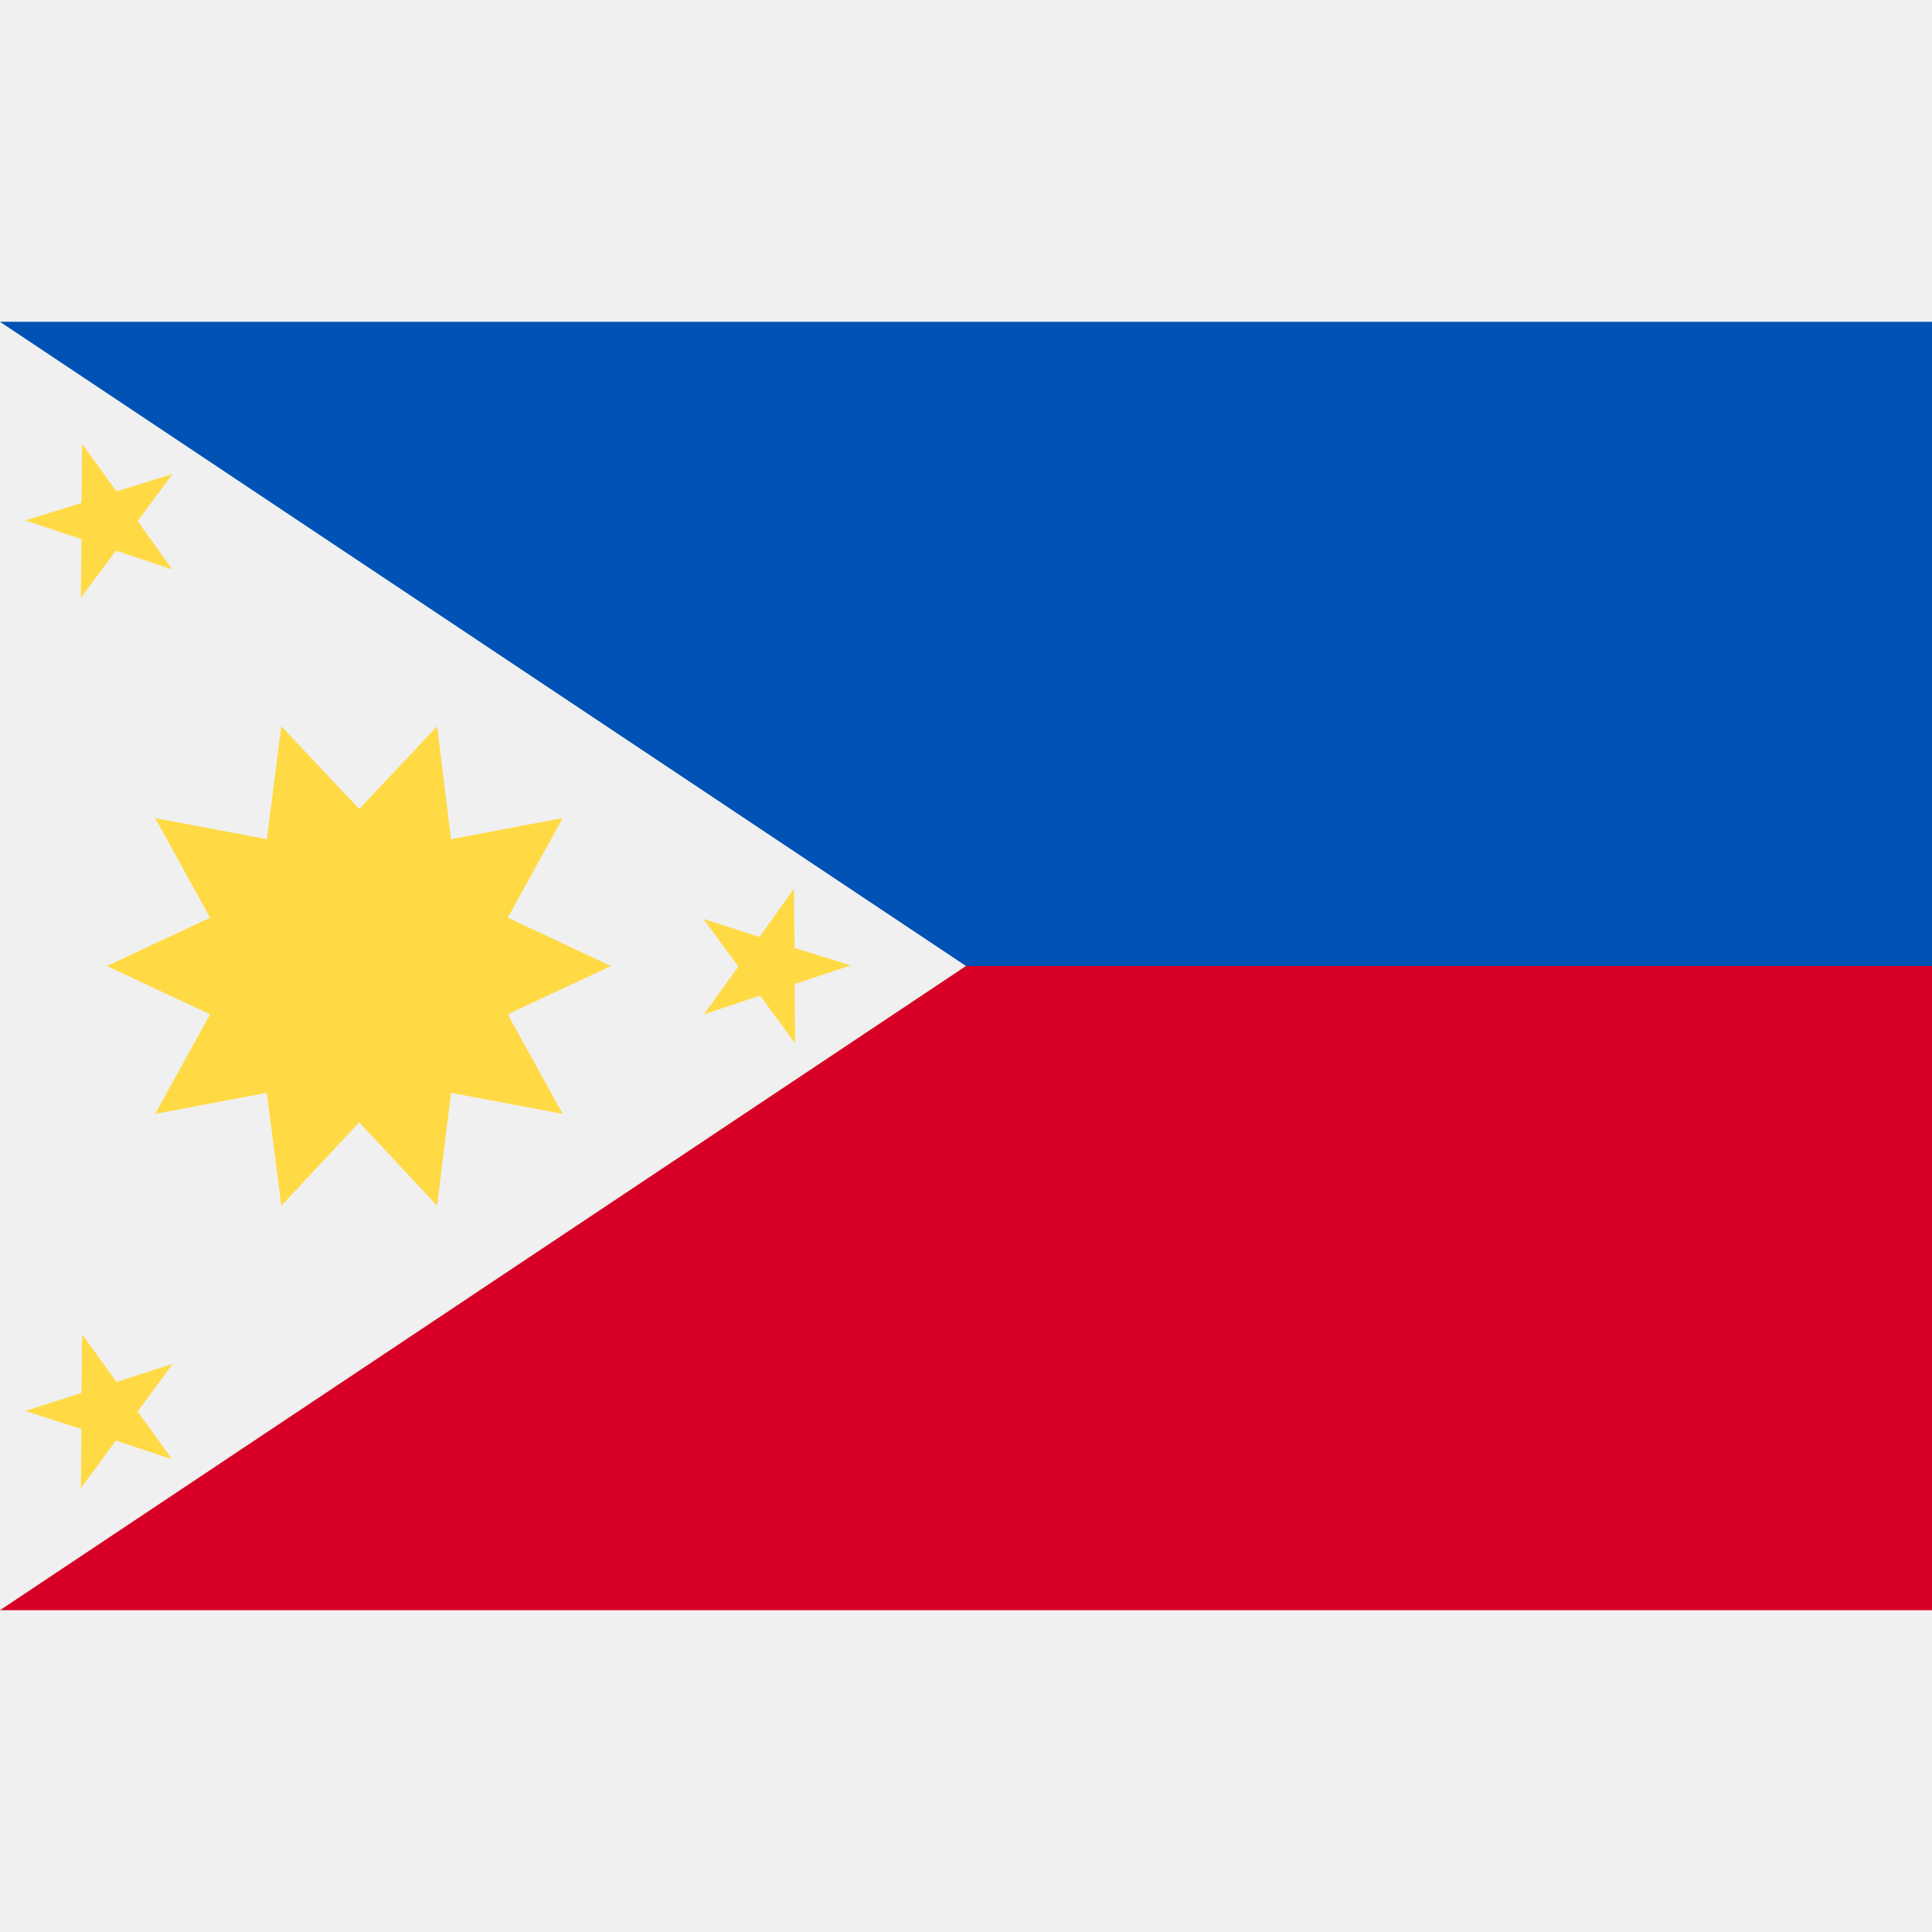
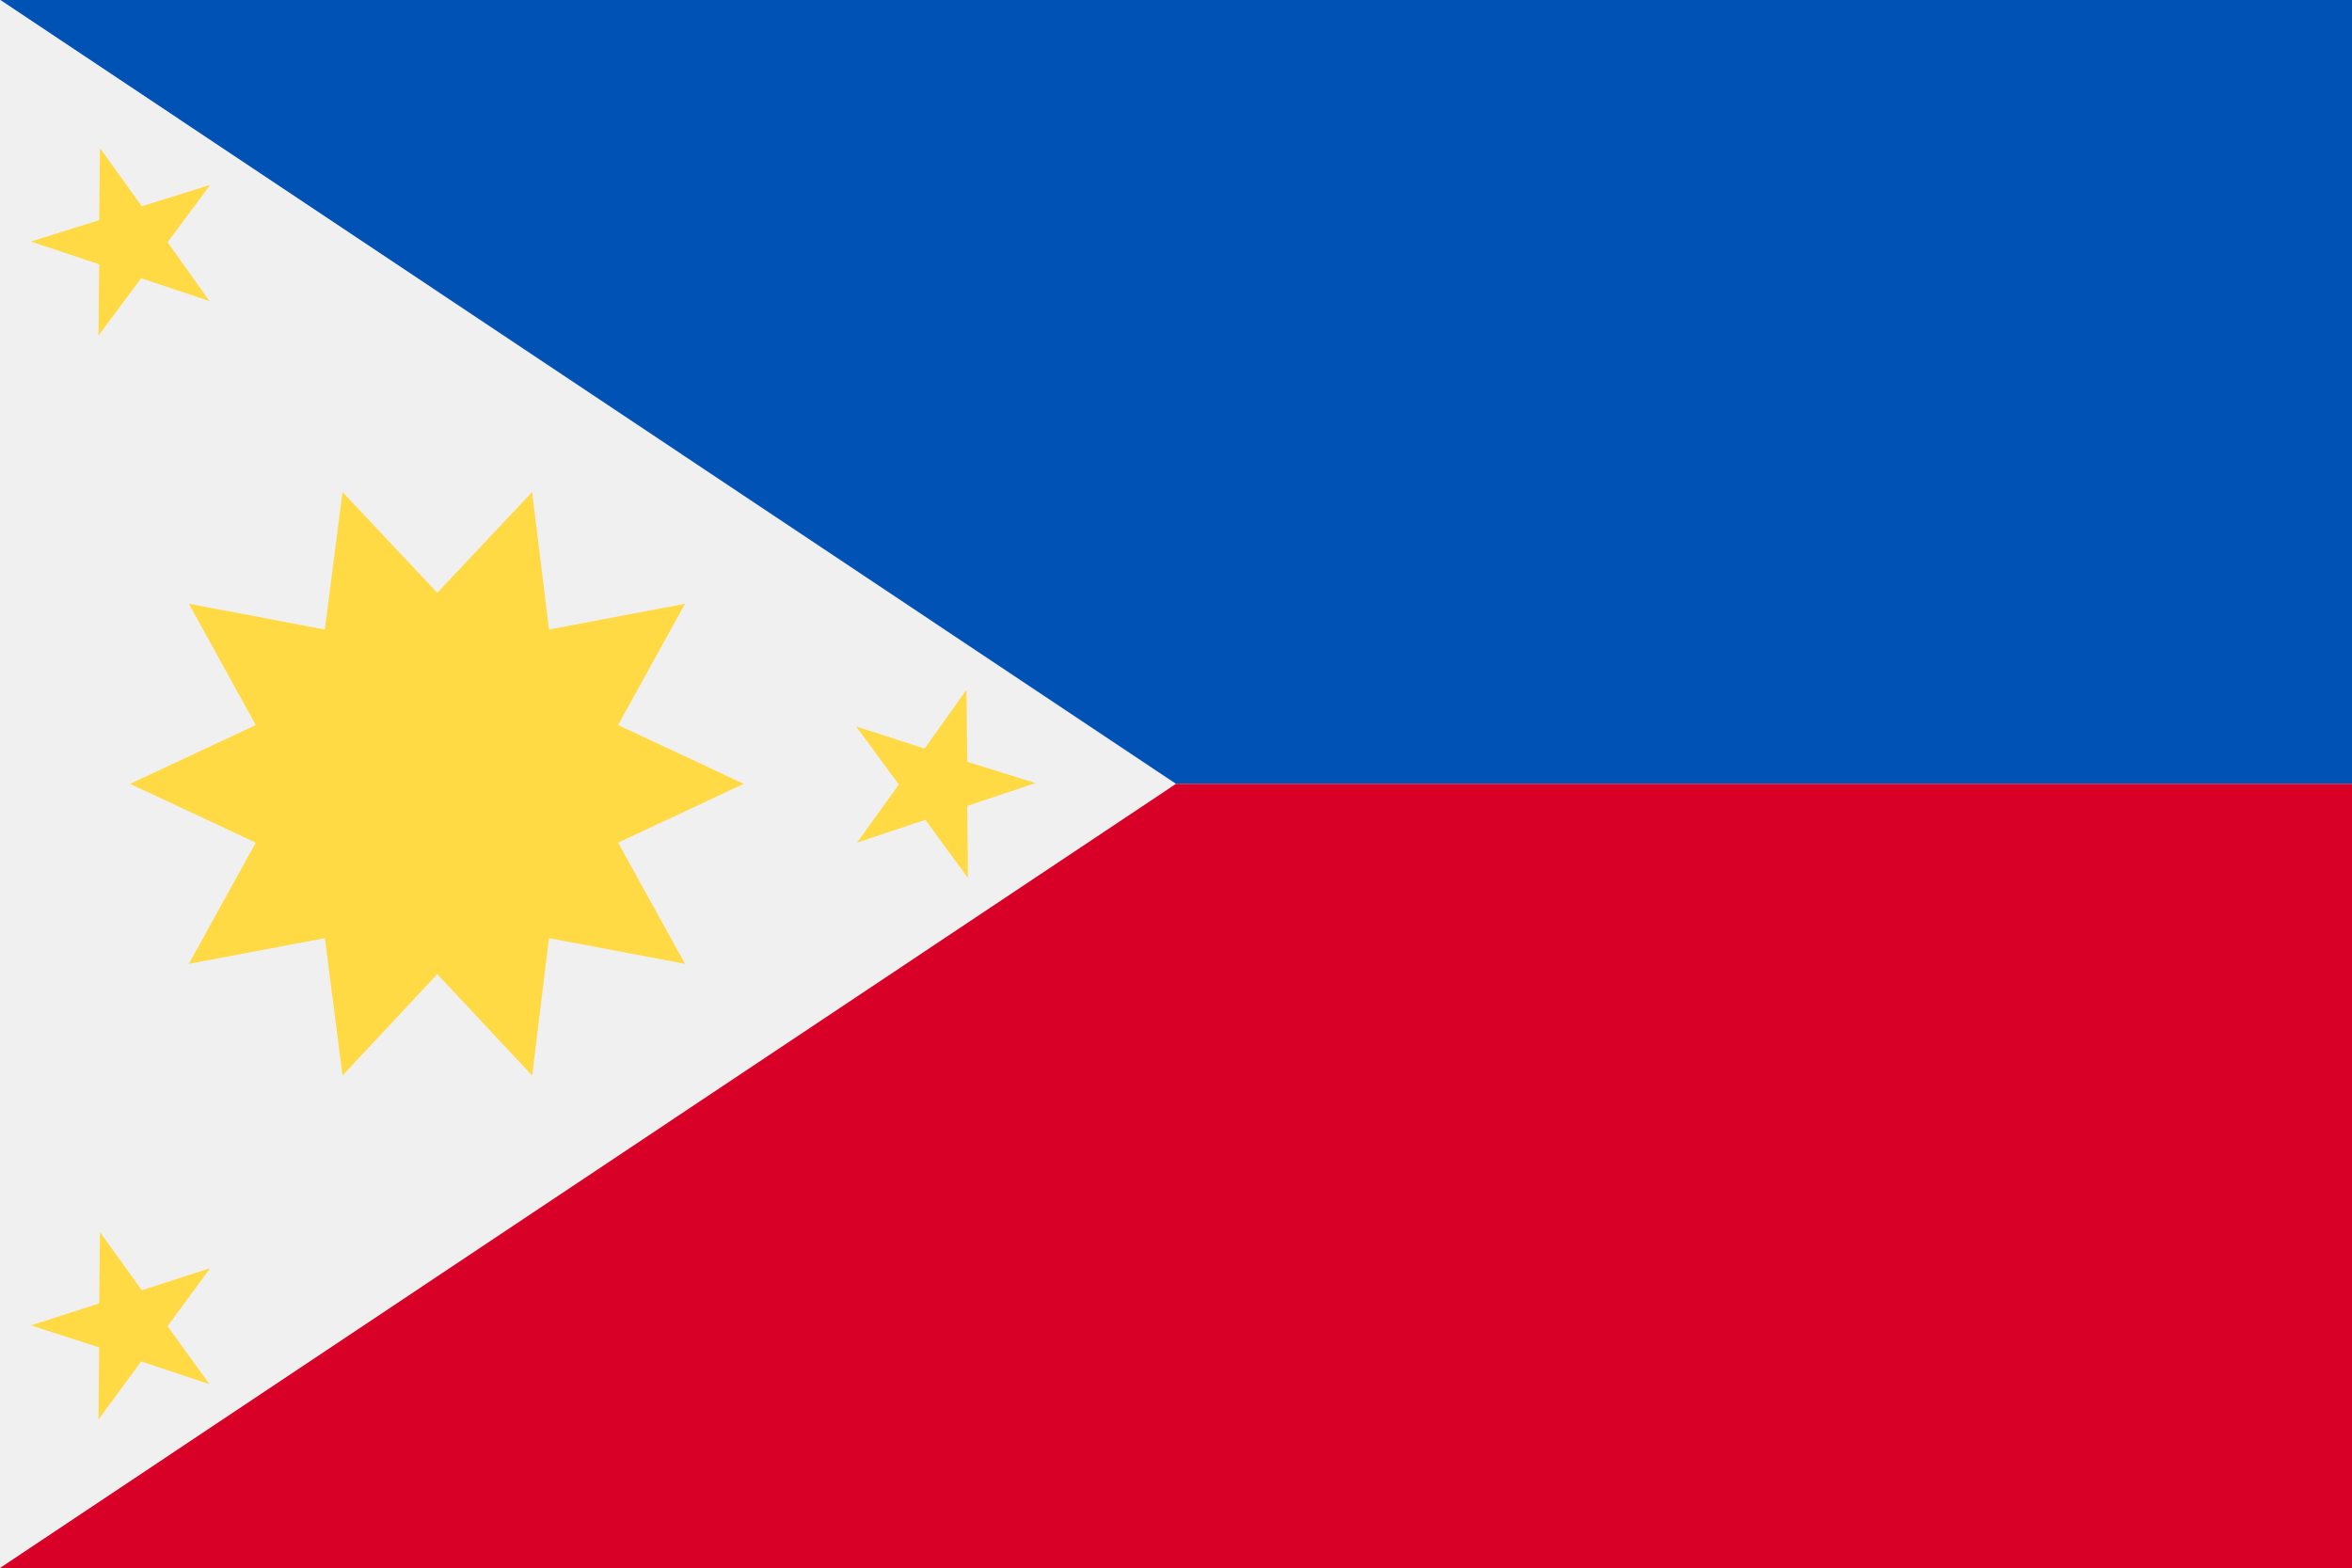
- <svg xmlns="http://www.w3.org/2000/svg" width="32" height="32" viewBox="0 0 32 32" fill="none">
-   <path d="M32 5.33H0V26.66H32V5.33Z" fill="#F0F0F0" />
-   <path d="M32 5.33V16H16L0 5.33H32Z" fill="#0052B4" />
-   <path d="M32 16V26.67H0L16 16H32Z" fill="#D80027" />
-   <path d="M10.12 16L8.41 15.2L9.32 13.55L7.47 13.9L7.24 12.03L5.95 13.4L4.66 12.03L4.42 13.9L2.57 13.55L3.48 15.2L1.77 16L3.48 16.8L2.57 18.45L4.42 18.1L4.66 19.97L5.95 18.59L7.24 19.97L7.47 18.1L9.32 18.45L8.41 16.8L10.12 16ZM1.36 7.35L1.93 8.14L2.86 7.85L2.28 8.63L2.85 9.43L1.92 9.12L1.34 9.9L1.35 8.93L0.42 8.62L1.35 8.33L1.36 7.35ZM1.36 22.1L1.93 22.89L2.86 22.59L2.28 23.38L2.85 24.17L1.92 23.86L1.34 24.65L1.35 23.67L0.42 23.37L1.35 23.07L1.36 22.1ZM13.15 14.72L12.58 15.52L11.65 15.22L12.23 16.01L11.66 16.8L12.59 16.49L13.17 17.28L13.16 16.3L14.09 15.99L13.16 15.7L13.15 14.72Z" fill="#FFDA44" />
+ <svg xmlns="http://www.w3.org/2000/svg" width="24" height="16" viewBox="0 0 24 16" fill="none">
+   <g id="PH" clip-path="url(#clip0_2253_3398)">
+     <path id="Vector" d="M24 -0.003H0V15.995H24V-0.003Z" fill="#F0F0F0" />
+     <path id="Vector_2" d="M24 -0.003V8H12L0 -0.003H24Z" fill="#0052B4" />
+     <path id="Vector_3" d="M24 8V16.003H0L12 8H24Z" fill="#D80027" />
+     <path id="Vector_4" d="M7.59 8L6.307 7.4L6.99 6.162L5.602 6.425L5.43 5.022L4.462 6.05L3.495 5.022L3.315 6.425L1.927 6.162L2.61 7.4L1.327 8L2.61 8.6L1.927 9.837L3.315 9.575L3.495 10.977L4.462 9.942L5.43 10.977L5.602 9.575L6.99 9.837L6.307 8.6L7.59 8V8ZM1.02 1.512L1.447 2.105L2.145 1.887L1.71 2.472L2.137 3.072L1.44 2.84L1.005 3.425L1.012 2.697L0.315 2.465L1.012 2.247L1.02 1.512V1.512ZM1.02 12.575L1.447 13.168L2.145 12.943L1.71 13.535L2.137 14.127L1.44 13.895L1.005 14.488L1.012 13.752L0.315 13.527L1.012 13.303L1.02 12.575V12.575ZM9.862 7.04L9.435 7.64L8.737 7.415L9.172 8.007L8.745 8.6L9.442 8.367L9.877 8.96L9.87 8.225L10.567 7.992L9.87 7.775L9.862 7.04Z" fill="#FFDA44" />
+   </g>
+   <defs>
+     <clipPath id="clip0_2253_3398">
+       <rect width="24" height="16" fill="white" />
+     </clipPath>
+   </defs>
</svg>
